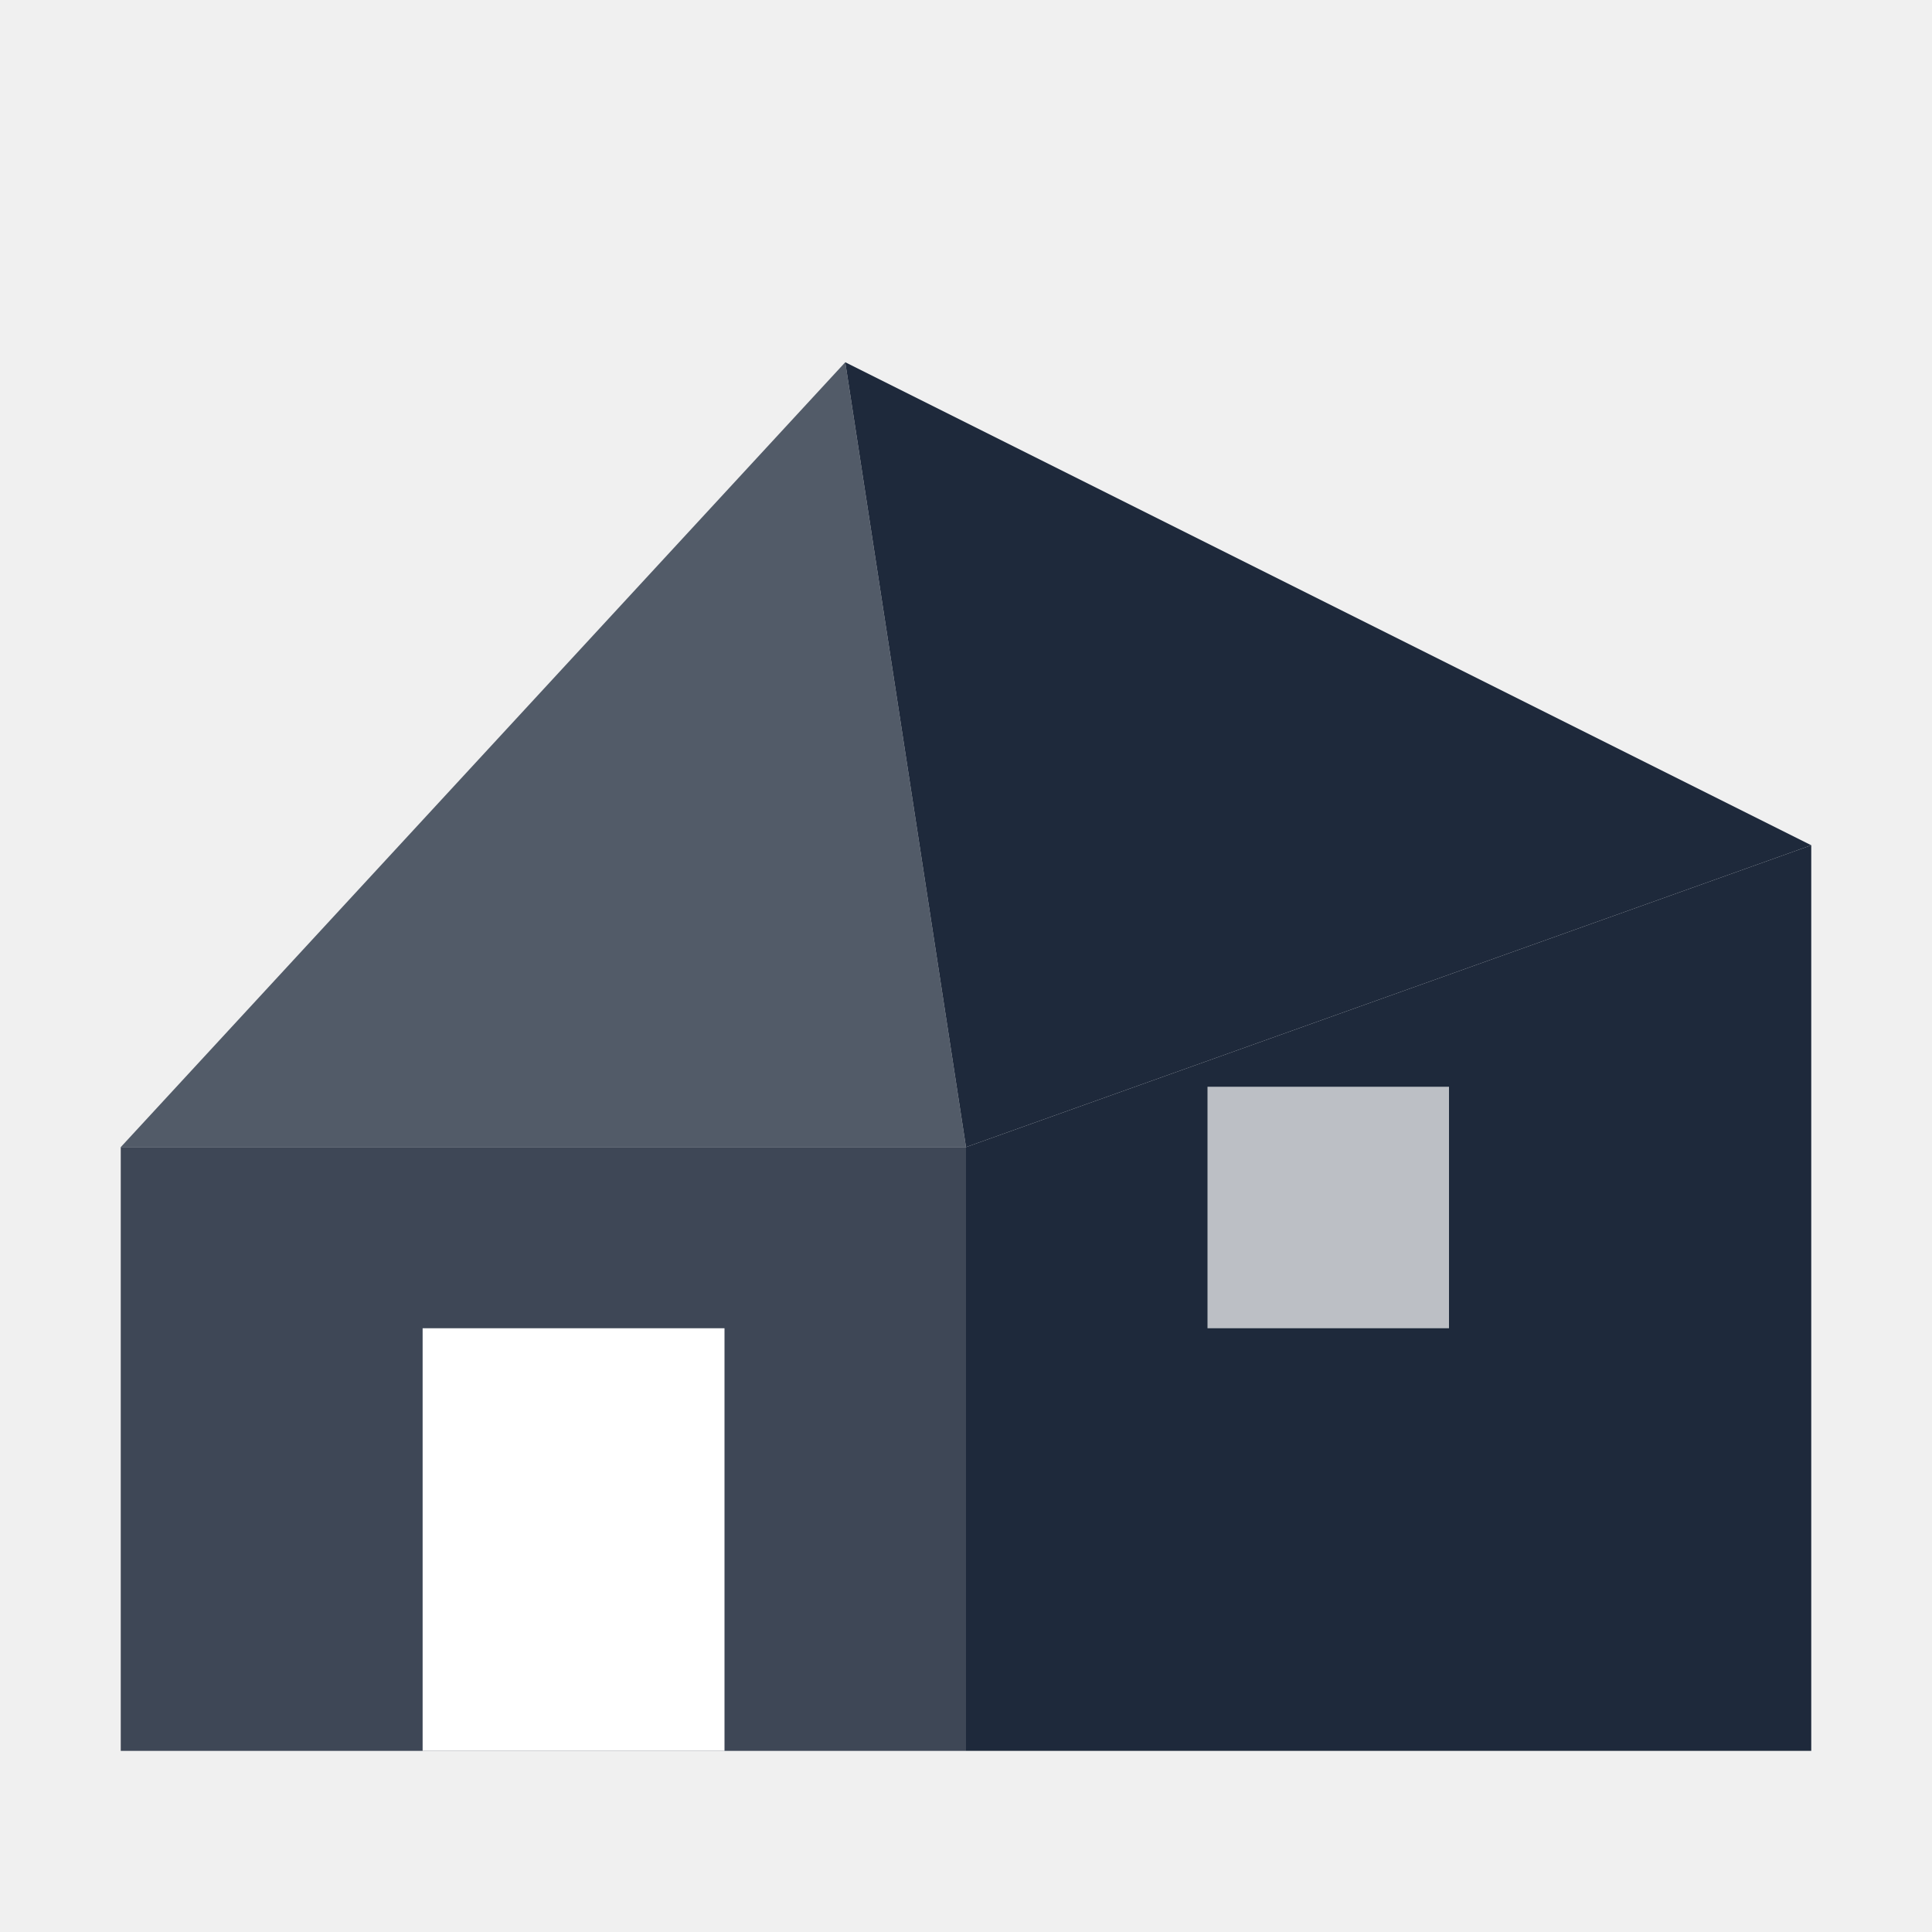
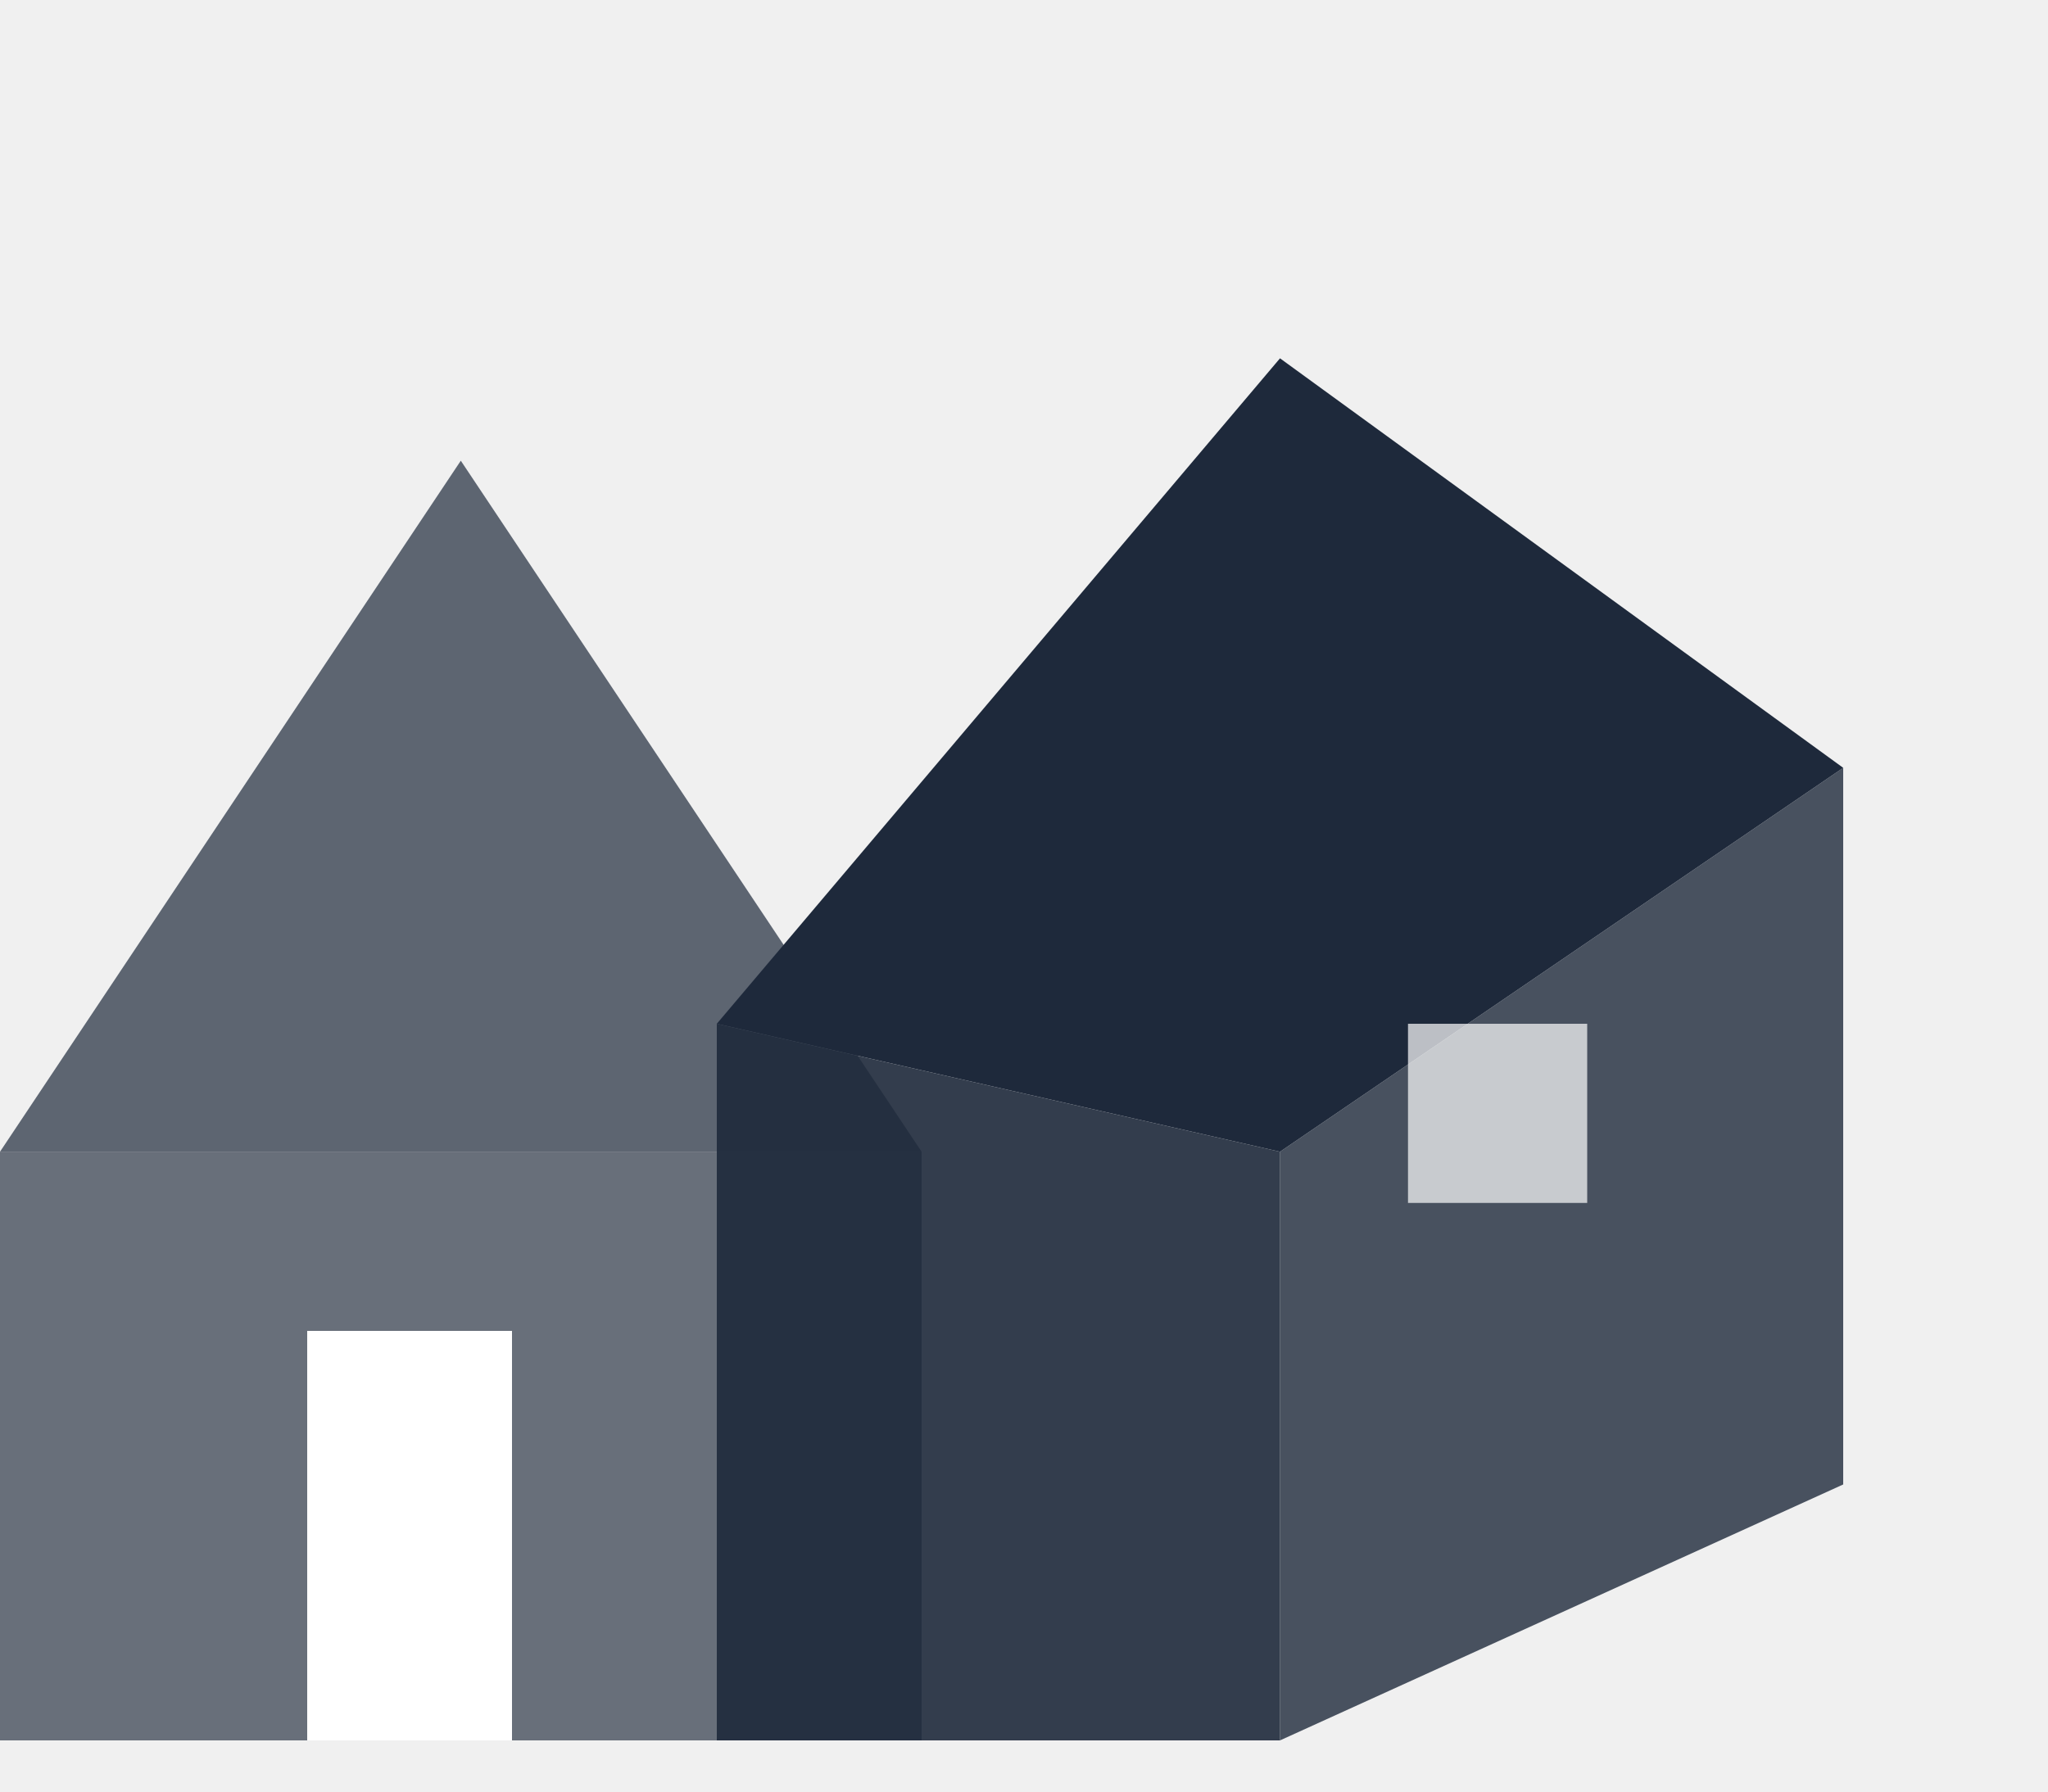
- <svg xmlns="http://www.w3.org/2000/svg" viewBox="0 0 64 64">
-   <polygon points="4,38 28,12 32,38" fill="#1e293b" opacity="0.75" />
-   <polygon points="32,38 28,12 60,28" fill="#1e293b" />
-   <polygon points="32,38 60,28 60,58 32,58" fill="#1e293b" />
-   <polygon points="4,38 32,38 32,58 4,58" fill="#1e293b" opacity="0.85" />
-   <rect x="14" y="44" width="10" height="14" fill="white" />
-   <rect x="40" y="36" width="8" height="8" fill="white" opacity="0.7" />
+ <svg xmlns="http://www.w3.org/2000/svg" viewBox="0 0 80 70">
+   <polygon points="0,45 18,18 36,45" fill="#1e293b" opacity="0.7" />
+   <polygon points="0,45 36,45 36,68 0,68" fill="#1e293b" opacity="0.65" />
+   <polygon points="28,40 50,14 72,30 50,45" fill="#1e293b" />
+   <polygon points="28,40 50,45 50,68 28,68" fill="#1e293b" opacity="0.9" />
+   <polygon points="50,45 72,30 72,58 50,68" fill="#1e293b" opacity="0.8" />
+   <rect x="12" y="52" width="8" height="16" fill="white" />
+   <rect x="55" y="40" width="7" height="7" fill="white" opacity="0.7" />
</svg>
